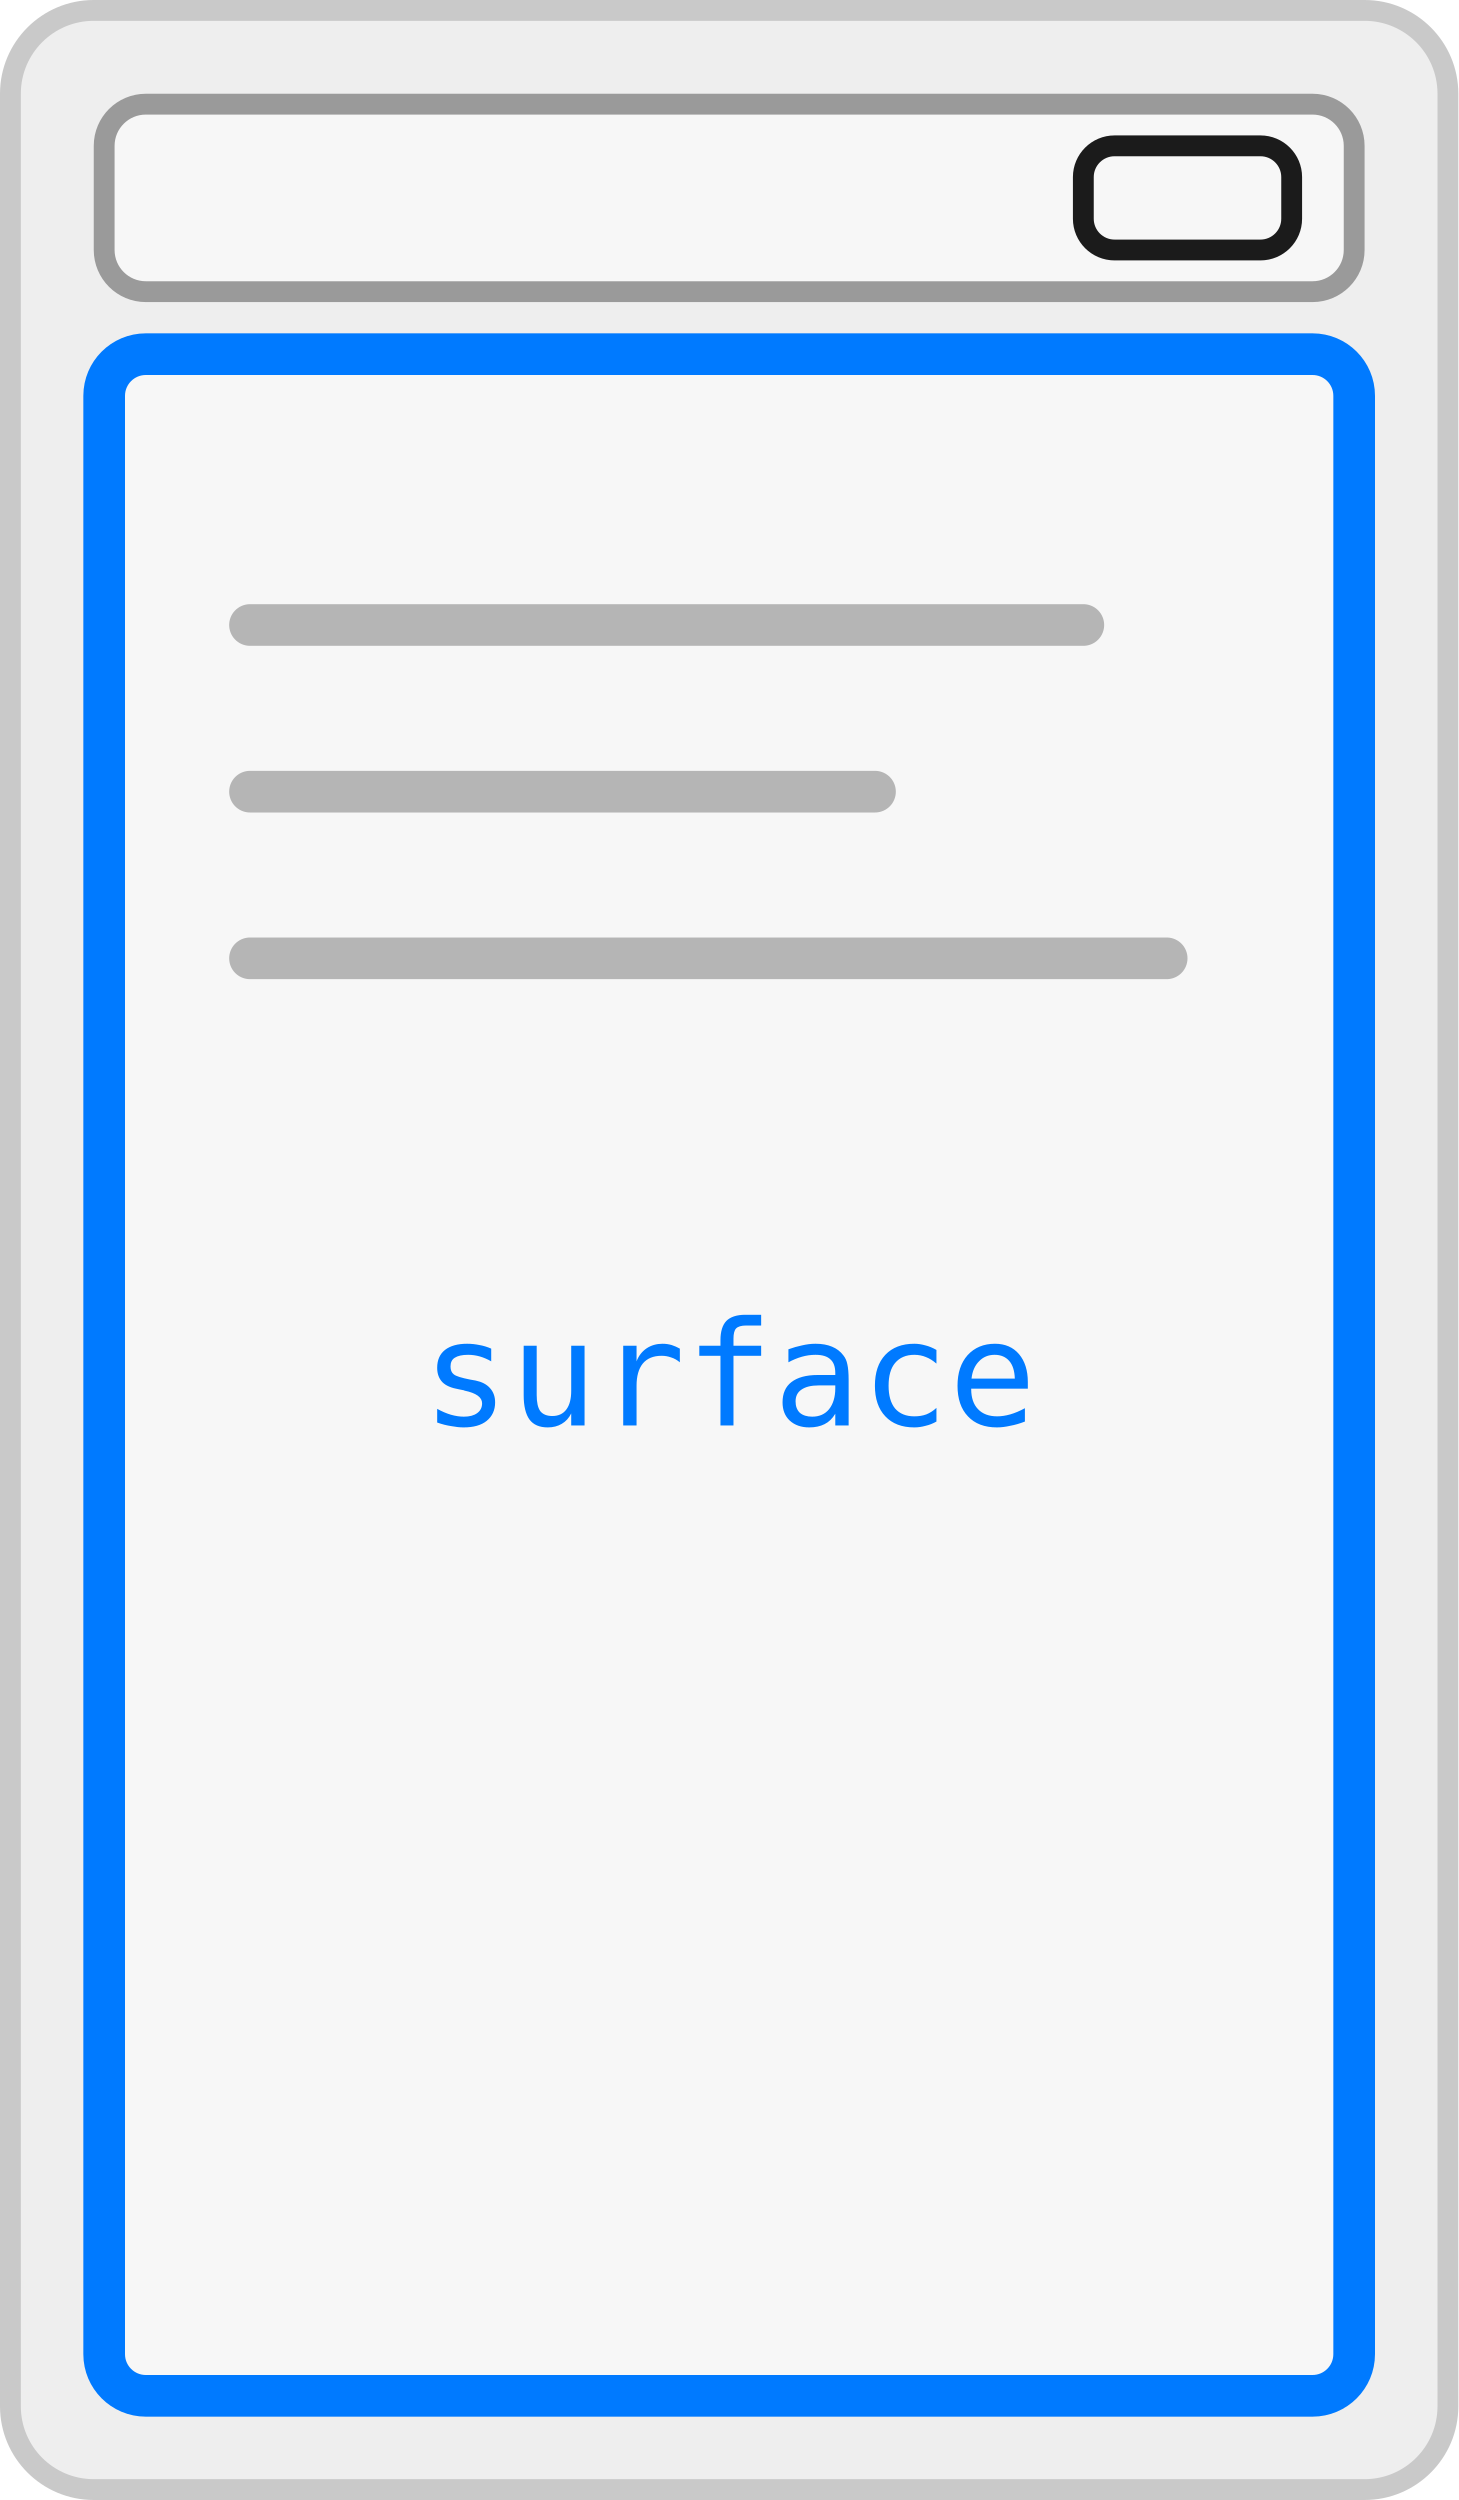
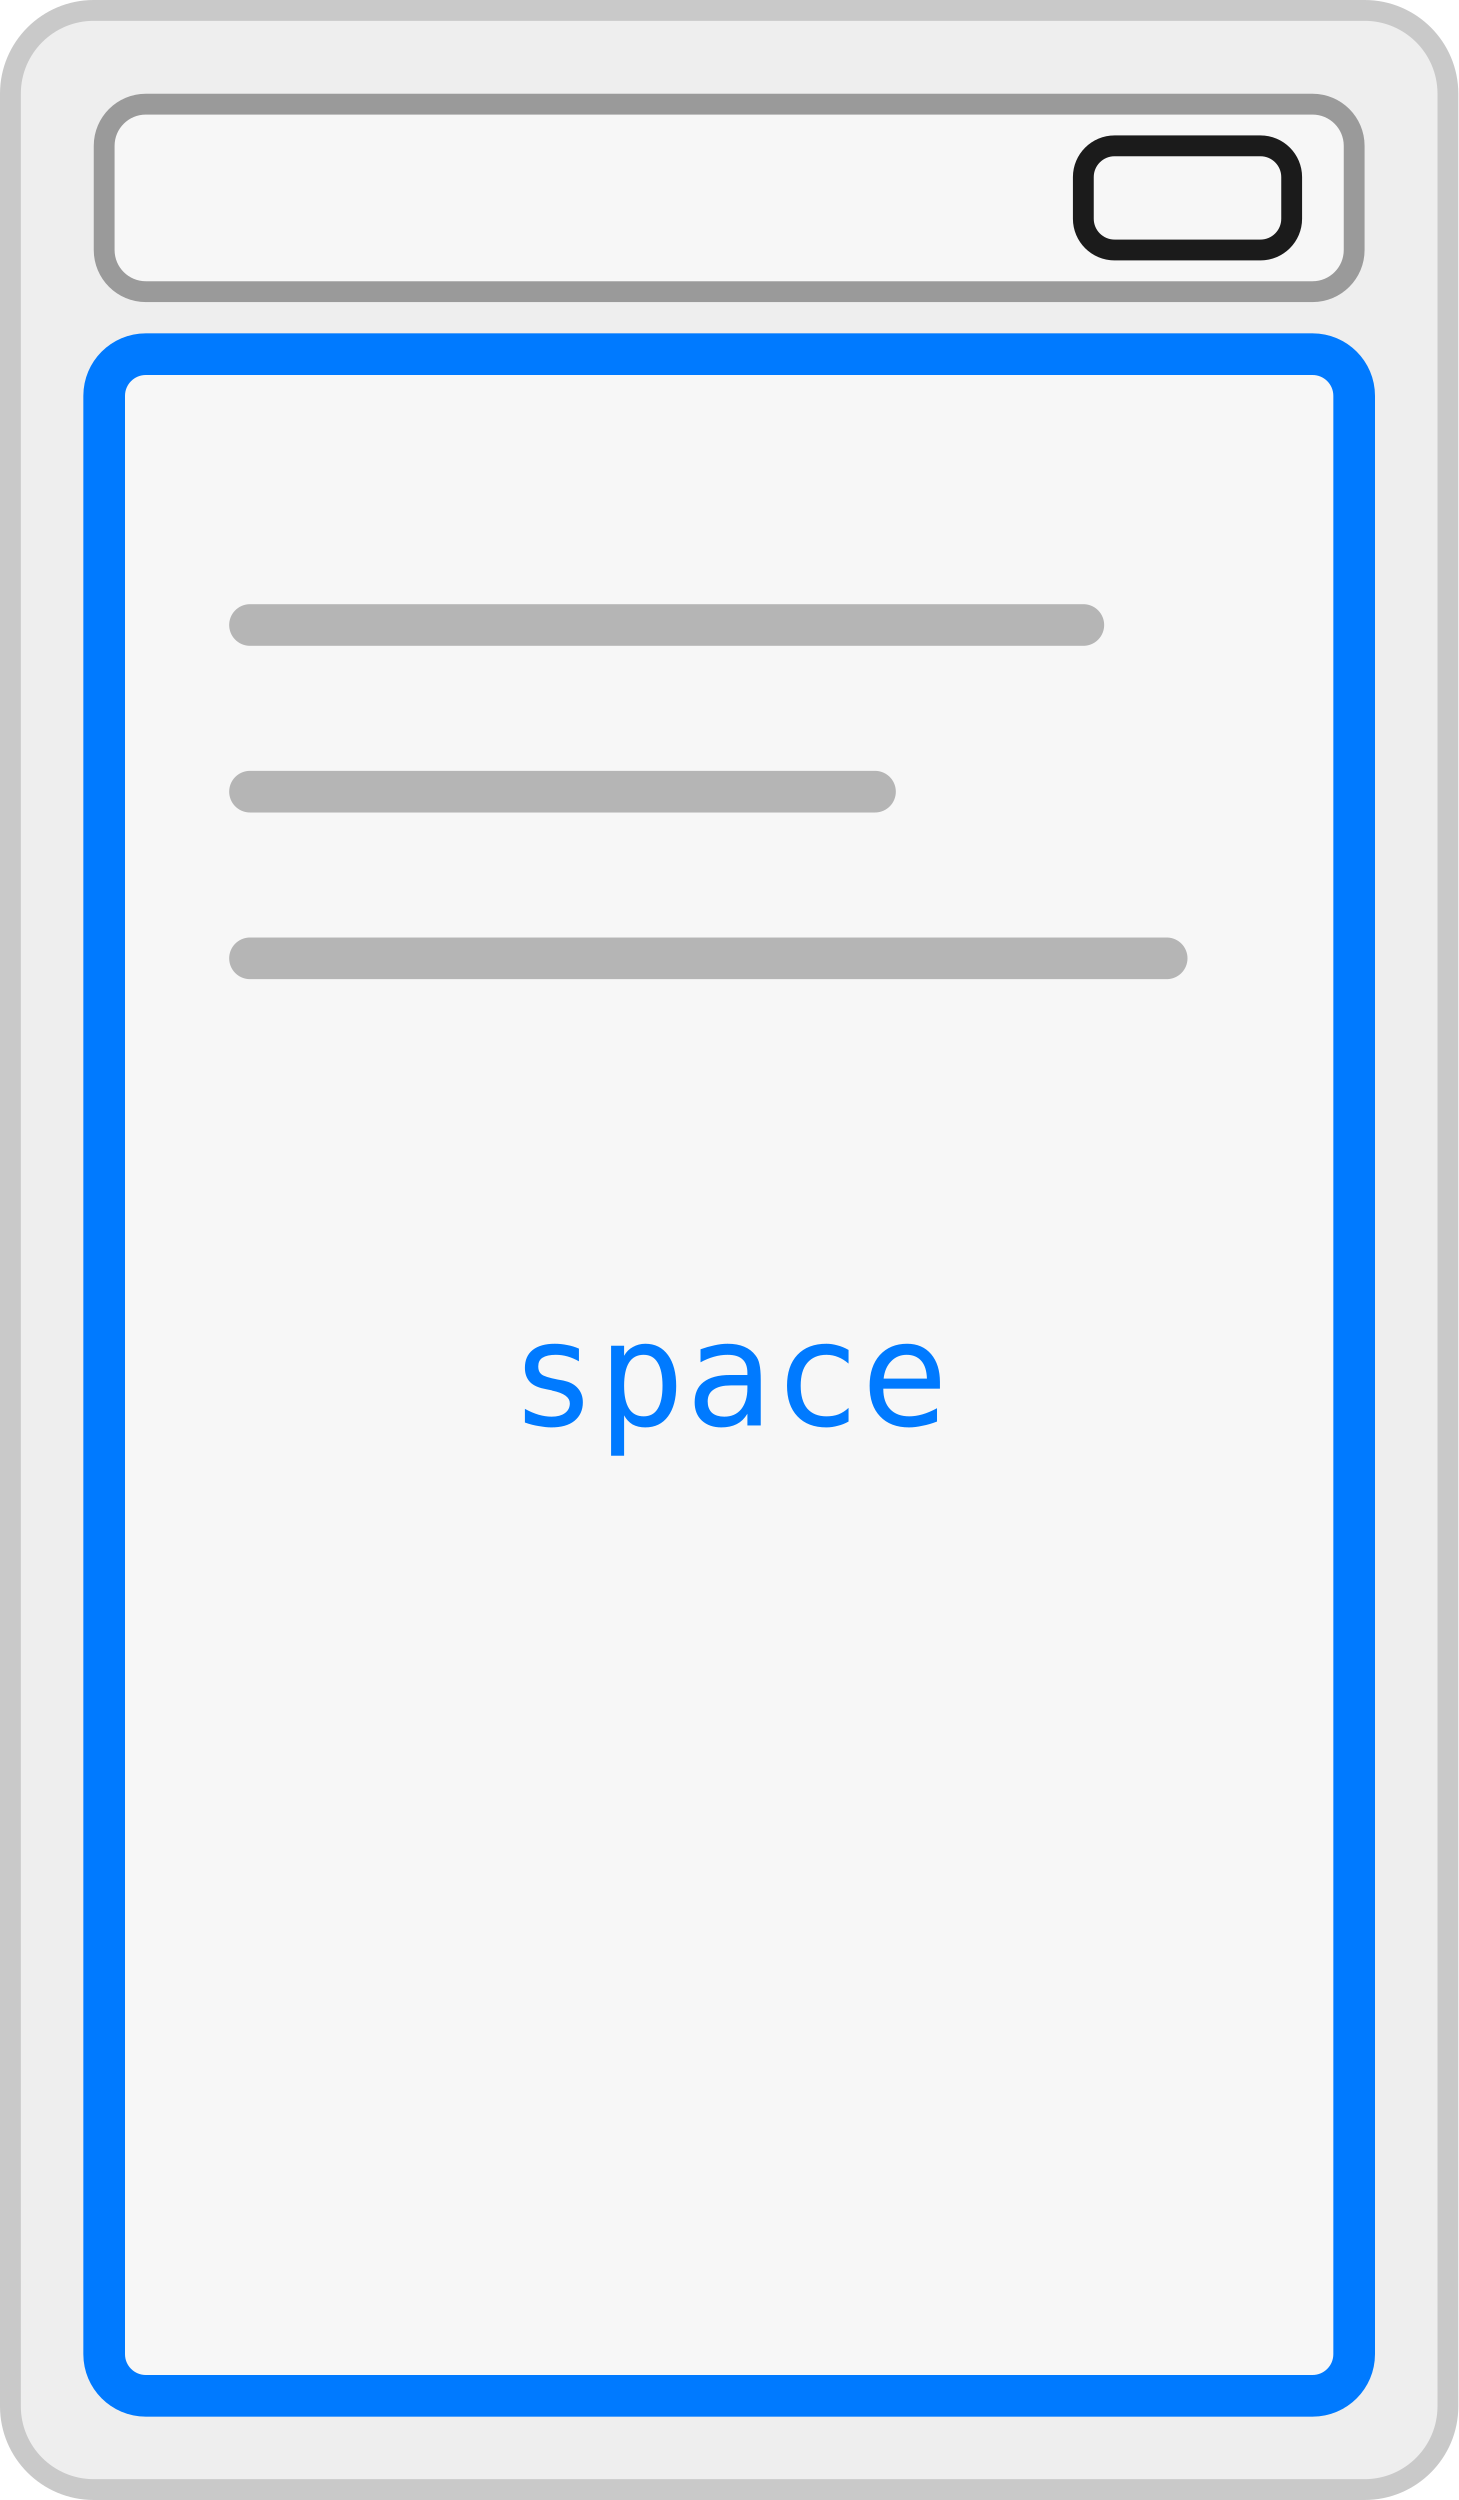
- <svg xmlns="http://www.w3.org/2000/svg" viewBox="0 0 70 120" role="img" aria-label="On a phone, a surface fills the screen; its thread opens as the thread">
+ <svg xmlns="http://www.w3.org/2000/svg" viewBox="0 0 70 120" role="img" aria-label="On a phone, a space fills the screen; its thread opens as the thread">
  <style>
  .display { fill: #eeeeee; stroke: #c9c9c9; }
  .tile { fill: #f7f7f7; stroke: #1b1b1b; vector-effect: non-scaling-stroke; }
  .soft { fill: #f7f7f7; stroke: #9a9a9a; vector-effect: non-scaling-stroke; }
  .focus { stroke: #007aff; stroke-width: 2; }
  .fill { fill: #dbe9fb; }
  .empty { fill: none; stroke: #9a9a9a; stroke-dasharray: 3 3; vector-effect: non-scaling-stroke; }
  .line { stroke: #b5b5b5; stroke-width: 2; stroke-linecap: round; }
  .bubble { fill: #dbe9fb; stroke: none; }
  .arrow { stroke: #1b1b1b; fill: none; vector-effect: non-scaling-stroke; }
  text { fill: #1b1b1b; font: 7px ui-monospace, "SF Mono", Menlo, monospace; text-anchor: middle; dominant-baseline: central; }
  text.small { font-size: 5.5px; fill: #6b6b6b; }
  text.mark { fill: #007aff; }
  text.big { font-size: 10px; font-weight: 600; }
  @media (prefers-color-scheme: dark) {
    .display { fill: #222222; stroke: #333333; }
    .tile, .soft { fill: #1b1b1b; stroke: #d8d8d8; }
    .soft { stroke: #6b6b6b; }
    .focus { stroke: #4ea1ff; }
    .fill, .bubble { fill: #1d3350; }
    .empty { stroke: #6b6b6b; }
    .line { stroke: #4a4a4a; }
    .arrow { stroke: #d8d8d8; }
    text { fill: #f7f7f7; }
    text.small { fill: #9a9a9a; }
    text.mark { fill: #4ea1ff; }
  }
</style>
  <rect class="display" x="0.5" y="0.5" width="69" height="119" rx="4" />
  <rect class="soft" x="5" y="5" width="60" height="9" rx="2" />
  <rect class="tile" x="52" y="7" width="10" height="5" rx="1.5" />
  <rect class="tile focus" x="5" y="17" width="60" height="98" rx="2" />
-   <text class="mark" x="35" y="66">surface</text>
+   <text class="mark" x="35" y="66">space</text>
  <line class="line" x1="12" y1="30" x2="52" y2="30" />
  <line class="line" x1="12" y1="38" x2="42" y2="38" />
  <line class="line" x1="12" y1="46" x2="56" y2="46" />
</svg>
